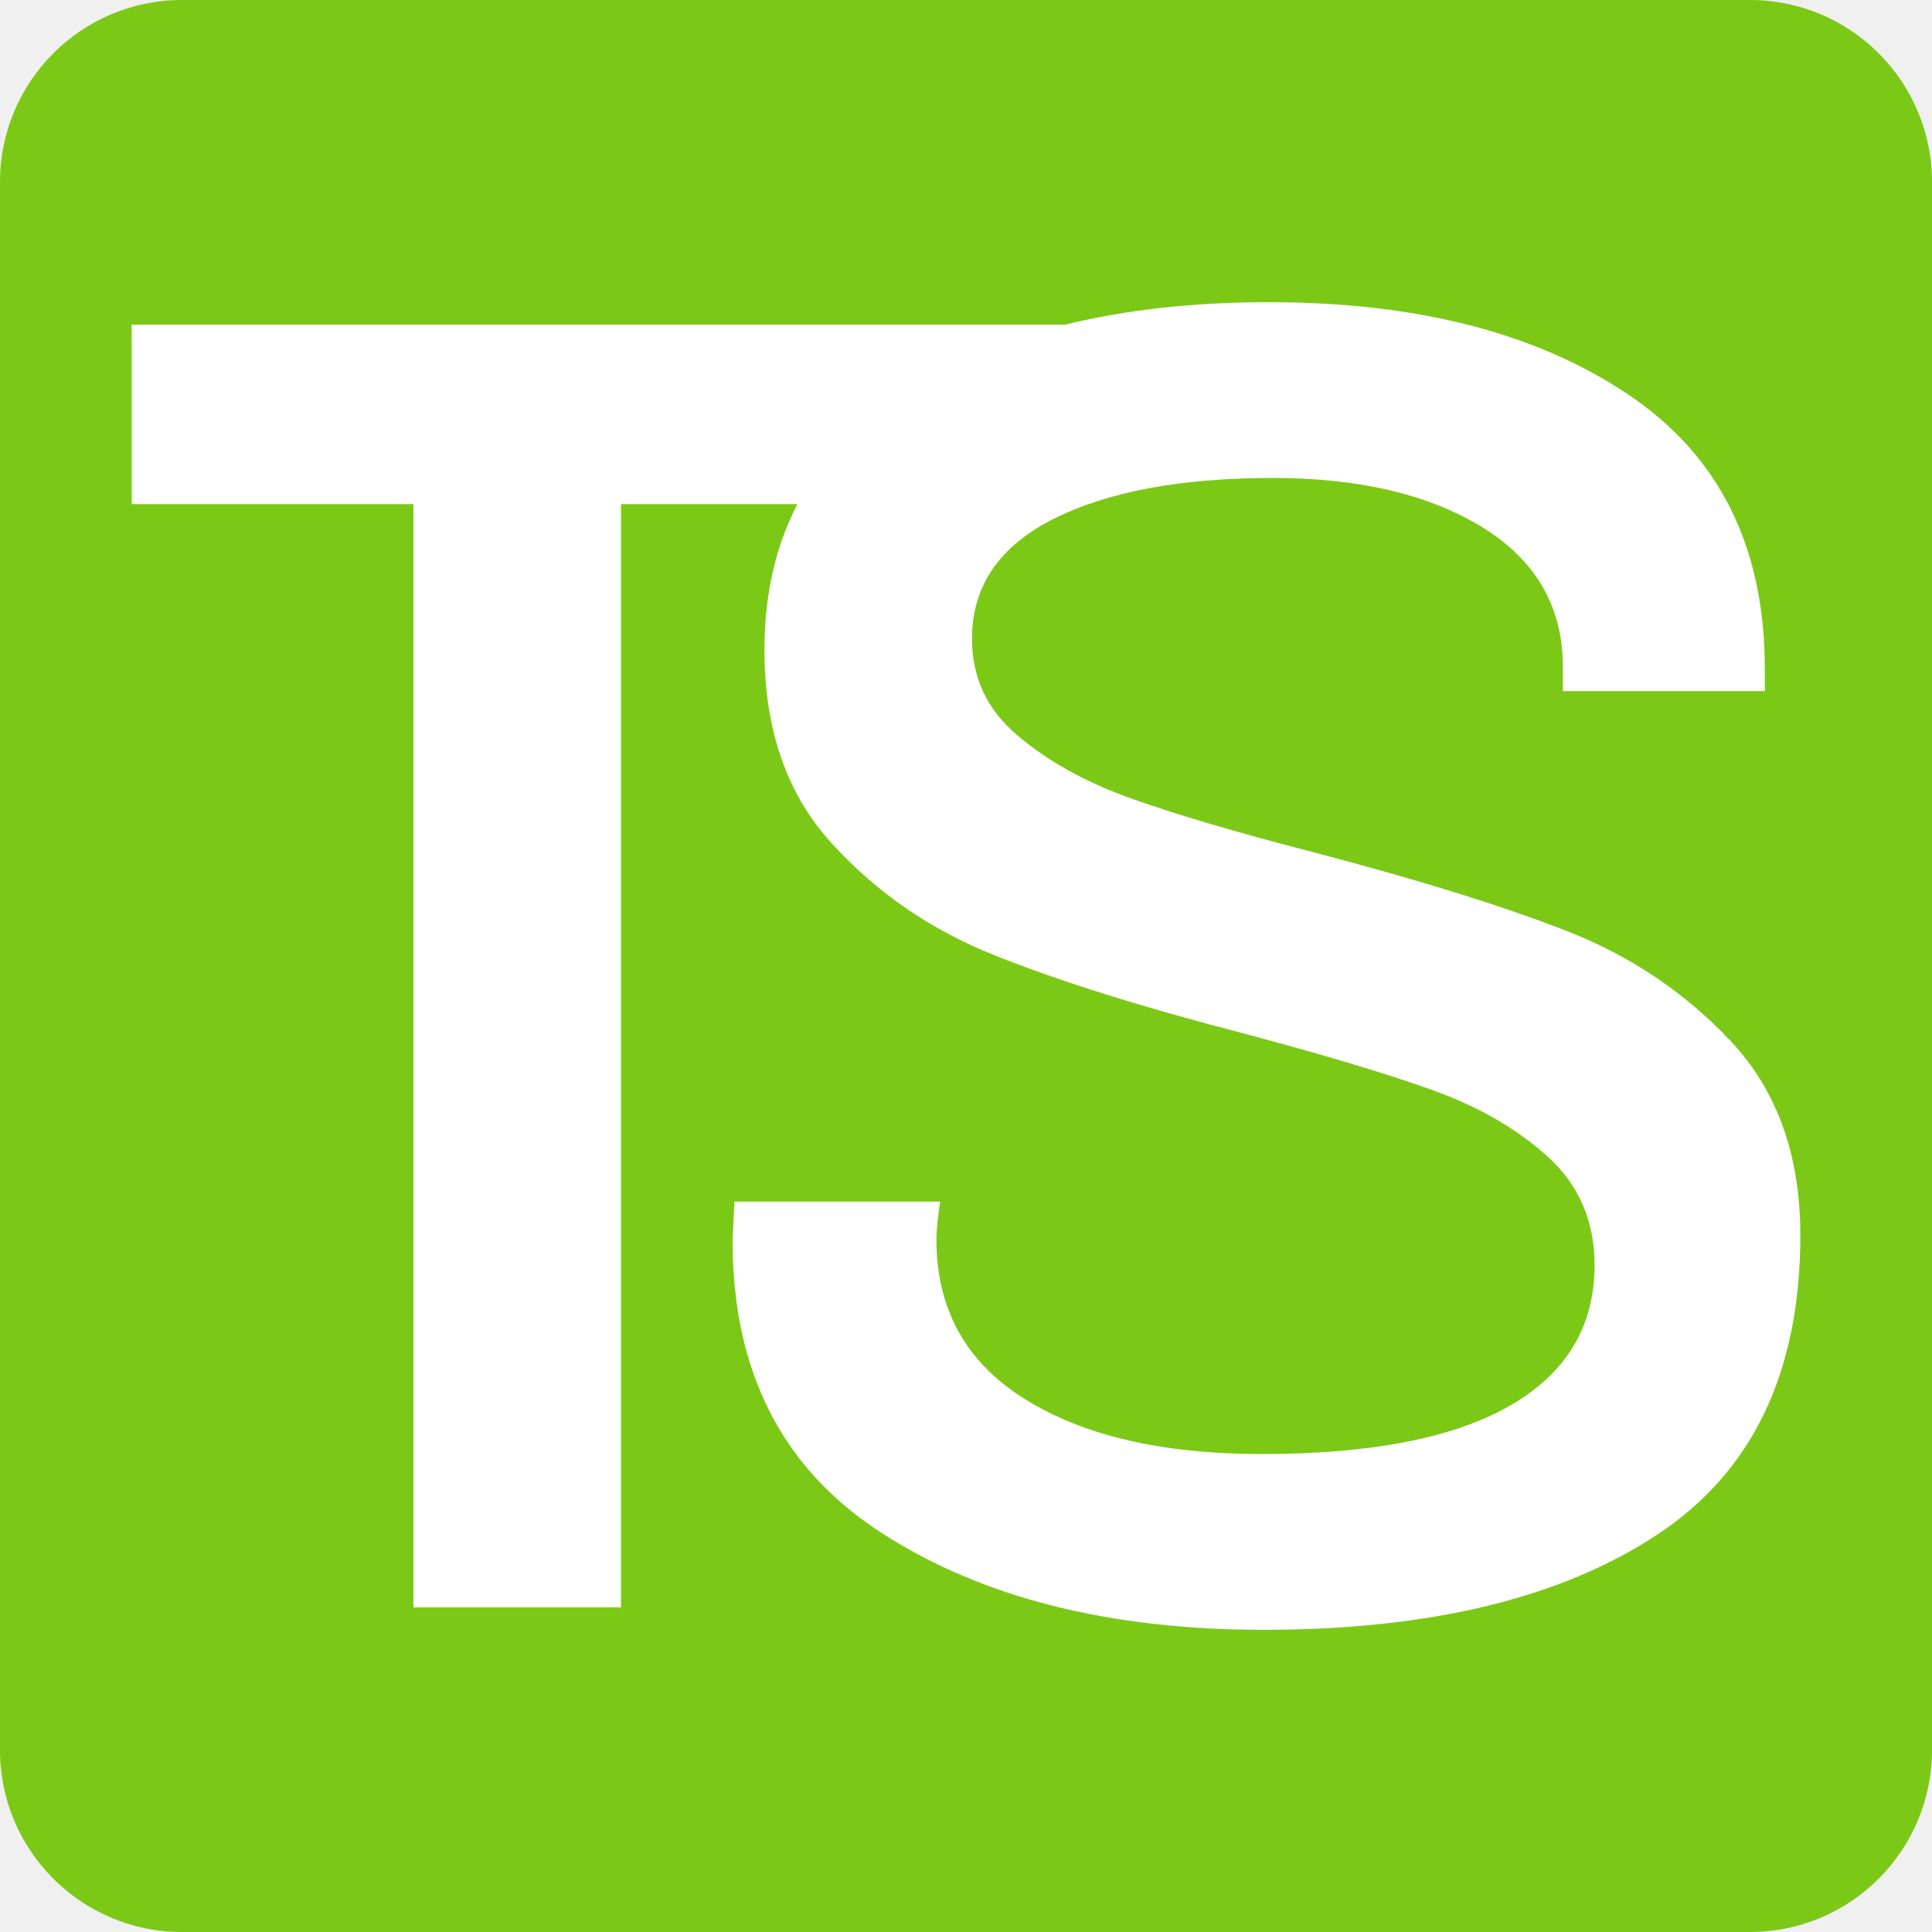
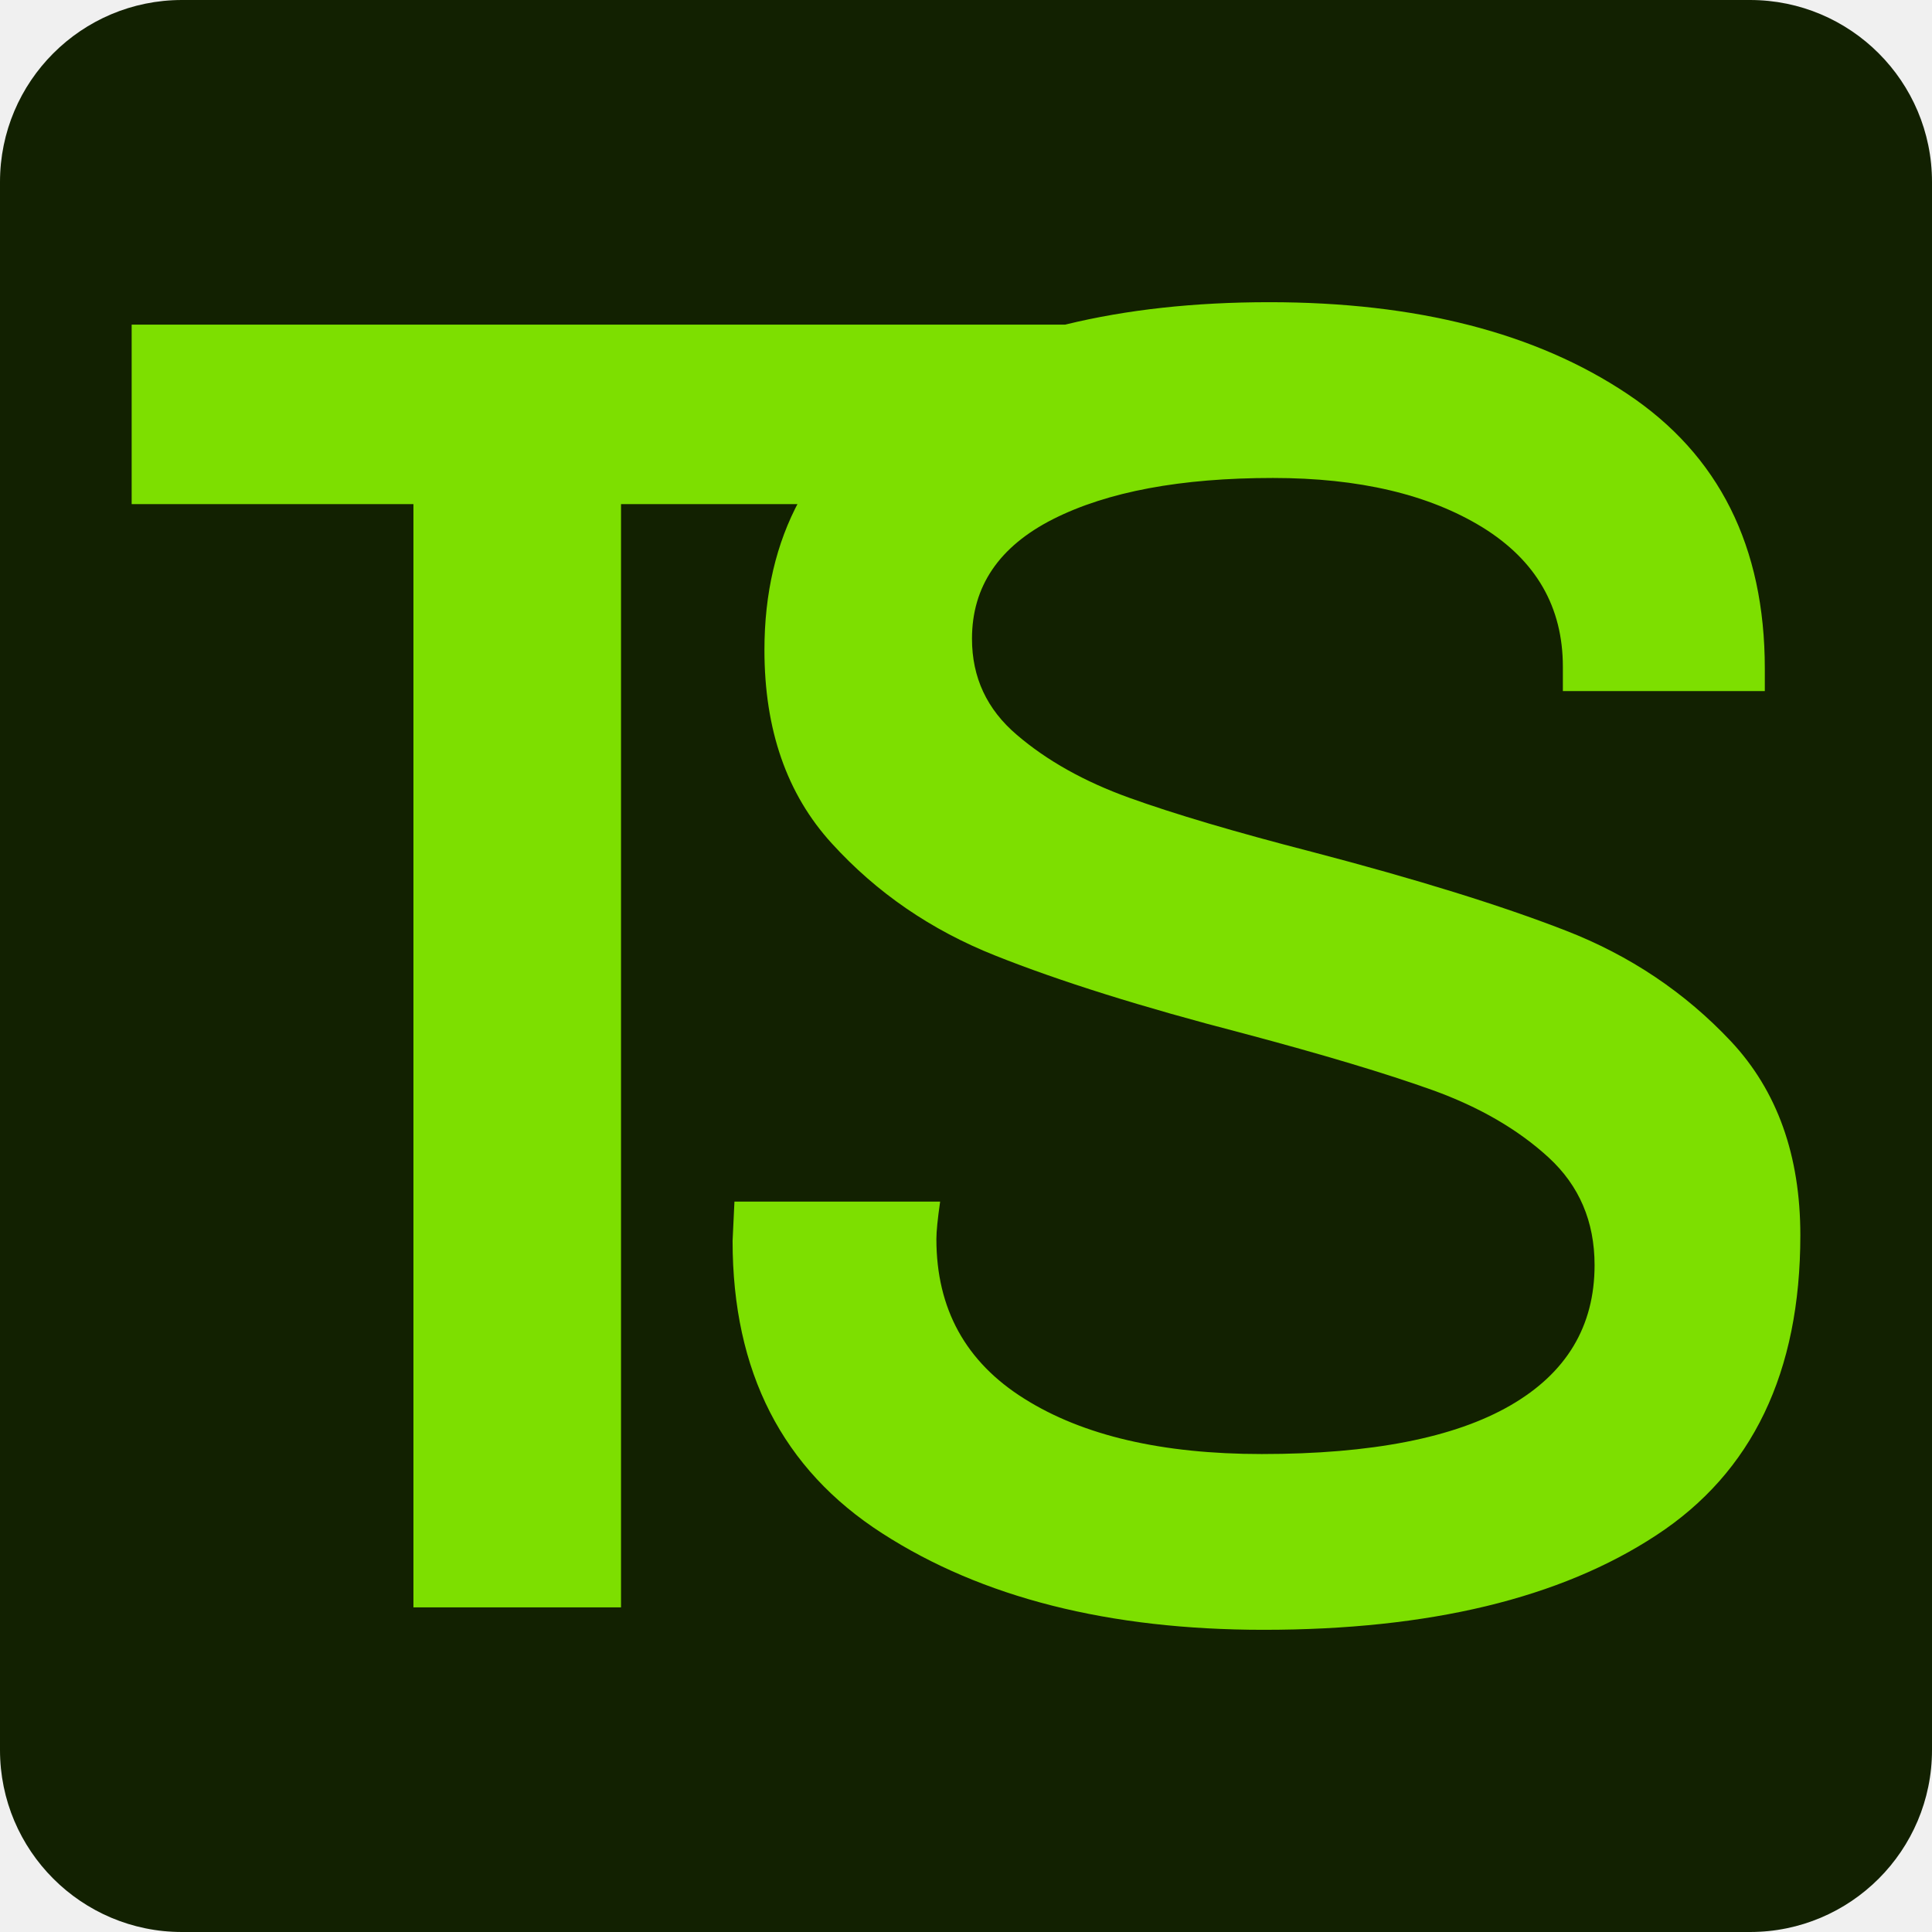
<svg xmlns="http://www.w3.org/2000/svg" version="1.1" viewBox="0 0 53.077 53.077" class="rounded-lg overflow-hidden" matcher="0.173" id="svg13" width="53.077" height="53.077">
  <defs id="defs13">
    </defs>
-   <path id="rect23" style="opacity:1;vector-effect:none;fill:#7bc916;stroke-width:2.331;fill-opacity:1" d="m 5,0 h 43.077 a 5,5 45 0 1 5,5 v 43.077 a 5,5 135 0 1 -5,5 H 5 a 5,5 45 0 1 -5,-5 V 5 A 5,5 135 0 1 5,0 Z" />
+   <path id="rect23" style="opacity:1;vector-effect:none;fill:#122101;stroke-width:2.331;fill-opacity:1" d="m 5,0 h 43.077 a 5,5 45 0 1 5,5 v 43.077 a 5,5 135 0 1 -5,5 H 5 a 5,5 45 0 1 -5,-5 V 5 A 5,5 135 0 1 5,0 Z" />
  <g transform="matrix(0.7843826,0,0,0.7843826,-21.5874,6.898822)" id="g5">
    <svg viewBox="0 0 395.52 71.555" height="71.555" width="395.52" version="1.1" id="svg5">
      <g id="textblocktransform">
        <svg viewBox="0 0 395.52 71.555" height="71.555" width="395.52" id="textblock" version="1.1">
          <g id="g2">
            <svg viewBox="0 0 395.52 41.658" height="41.658" width="395.52" version="1.1" id="svg2">
              <g id="g1">
                <svg width="395.52" viewBox="1.1 -34.9 337.02 35.5" height="41.658" data-palette-color="#f000b8" version="1.1" id="svg1" />
              </g>
            </svg>
          </g>
          <g transform="translate(0,51.49294)" id="g4">
            <svg viewBox="0 0 232.21 20.062" height="20.062" width="232.21" version="1.1" id="svg4">
              <g id="g3">
                <svg width="232.21" viewBox="4 -36.3 535.85 46.3" height="20.062" data-palette-color="#f000b8" version="1.1" id="svg3" />
              </g>
            </svg>
          </g>
        </svg>
      </g>
    </svg>
  </g>
  <g id="g11" transform="matrix(0.7843826,0,0,0.7843826,-106.8684,-3.821354)" />
  <svg viewBox="0 0 98.889 98.889" height="98.889" width="98.889" version="1.1" id="svg10" transform="translate(5.760777,6.898824)">
    <g id="g10">
      <svg version="1.1" x="0" y="0" viewBox="0 6 96 96" enable-background="new -2 4 100 100" height="98.889" width="98.889" class="icon-icon-0" data-fill-palette-color="accent" id="icon-0">
        <g fill="#f000b8" data-fill-palette-color="accent" id="g9" />
      </svg>
    </g>
  </svg>
-   <path id="text-0" style="fill:#ffffff;stroke:none;stroke-width:1.027" d="M 11.358,44.159 V 13.85 H 3.617 V 8.918 H 31.509 L 28.773,13.85 H 17.061 v 30.309 z m 23.358,0.616 c -4.247,0 -7.74,-0.884 -10.48,-2.651 -2.74,-1.76 -4.11,-4.438 -4.11,-8.034 v 0 l 0.051,-1.079 h 5.651 c -0.069,0.479 -0.103,0.822 -0.103,1.027 v 0 c 0,1.918 0.805,3.38 2.414,4.387 1.61,1.014 3.784,1.521 6.524,1.521 v 0 c 3.014,0 5.291,-0.445 6.832,-1.336 1.541,-0.89 2.312,-2.175 2.312,-3.853 v 0 c 0,-1.199 -0.421,-2.185 -1.264,-2.959 -0.836,-0.767 -1.897,-1.384 -3.185,-1.849 -1.281,-0.459 -3.017,-0.979 -5.209,-1.562 v 0 C 31.378,27.669 29.107,26.956 27.34,26.251 25.58,25.552 24.083,24.525 22.85,23.169 21.617,21.819 21.001,20.049 21.001,17.857 v 0 c 0,-3.116 1.284,-5.486 3.853,-7.11 2.569,-1.63 5.908,-2.445 10.017,-2.445 v 0 c 4.041,0 7.319,0.839 9.832,2.517 2.521,1.678 3.781,4.195 3.781,7.551 v 0 0.616 H 42.936 V 18.319 c 0,-1.644 -0.736,-2.921 -2.209,-3.832 -1.473,-0.904 -3.39,-1.356 -5.754,-1.356 v 0 c -2.534,0 -4.548,0.377 -6.041,1.13 -1.486,0.753 -2.229,1.849 -2.229,3.288 v 0 c 0,1.062 0.411,1.942 1.233,2.64 0.822,0.705 1.849,1.281 3.082,1.726 1.233,0.445 2.911,0.942 5.034,1.49 v 0 c 2.877,0.753 5.195,1.473 6.956,2.158 1.767,0.685 3.284,1.702 4.551,3.051 1.267,1.356 1.901,3.13 1.901,5.322 v 0 c 0,3.767 -1.319,6.514 -3.956,8.24 -2.637,1.733 -6.233,2.599 -10.788,2.599 z" />
+   <path id="text-0" style="fill:#7ddf00;stroke:none;stroke-width:1.027;fill-opacity:1" d="M 11.358,44.159 V 13.85 H 3.617 V 8.918 H 31.509 L 28.773,13.85 H 17.061 v 30.309 z m 23.358,0.616 c -4.247,0 -7.74,-0.884 -10.48,-2.651 -2.74,-1.76 -4.11,-4.438 -4.11,-8.034 v 0 l 0.051,-1.079 h 5.651 c -0.069,0.479 -0.103,0.822 -0.103,1.027 v 0 c 0,1.918 0.805,3.38 2.414,4.387 1.61,1.014 3.784,1.521 6.524,1.521 v 0 c 3.014,0 5.291,-0.445 6.832,-1.336 1.541,-0.89 2.312,-2.175 2.312,-3.853 v 0 c 0,-1.199 -0.421,-2.185 -1.264,-2.959 -0.836,-0.767 -1.897,-1.384 -3.185,-1.849 -1.281,-0.459 -3.017,-0.979 -5.209,-1.562 v 0 C 31.378,27.669 29.107,26.956 27.34,26.251 25.58,25.552 24.083,24.525 22.85,23.169 21.617,21.819 21.001,20.049 21.001,17.857 v 0 c 0,-3.116 1.284,-5.486 3.853,-7.11 2.569,-1.63 5.908,-2.445 10.017,-2.445 v 0 c 4.041,0 7.319,0.839 9.832,2.517 2.521,1.678 3.781,4.195 3.781,7.551 v 0 0.616 H 42.936 V 18.319 c 0,-1.644 -0.736,-2.921 -2.209,-3.832 -1.473,-0.904 -3.39,-1.356 -5.754,-1.356 v 0 c -2.534,0 -4.548,0.377 -6.041,1.13 -1.486,0.753 -2.229,1.849 -2.229,3.288 v 0 c 0,1.062 0.411,1.942 1.233,2.64 0.822,0.705 1.849,1.281 3.082,1.726 1.233,0.445 2.911,0.942 5.034,1.49 v 0 c 2.877,0.753 5.195,1.473 6.956,2.158 1.767,0.685 3.284,1.702 4.551,3.051 1.267,1.356 1.901,3.13 1.901,5.322 v 0 c 0,3.767 -1.319,6.514 -3.956,8.24 -2.637,1.733 -6.233,2.599 -10.788,2.599 z" />
</svg>
